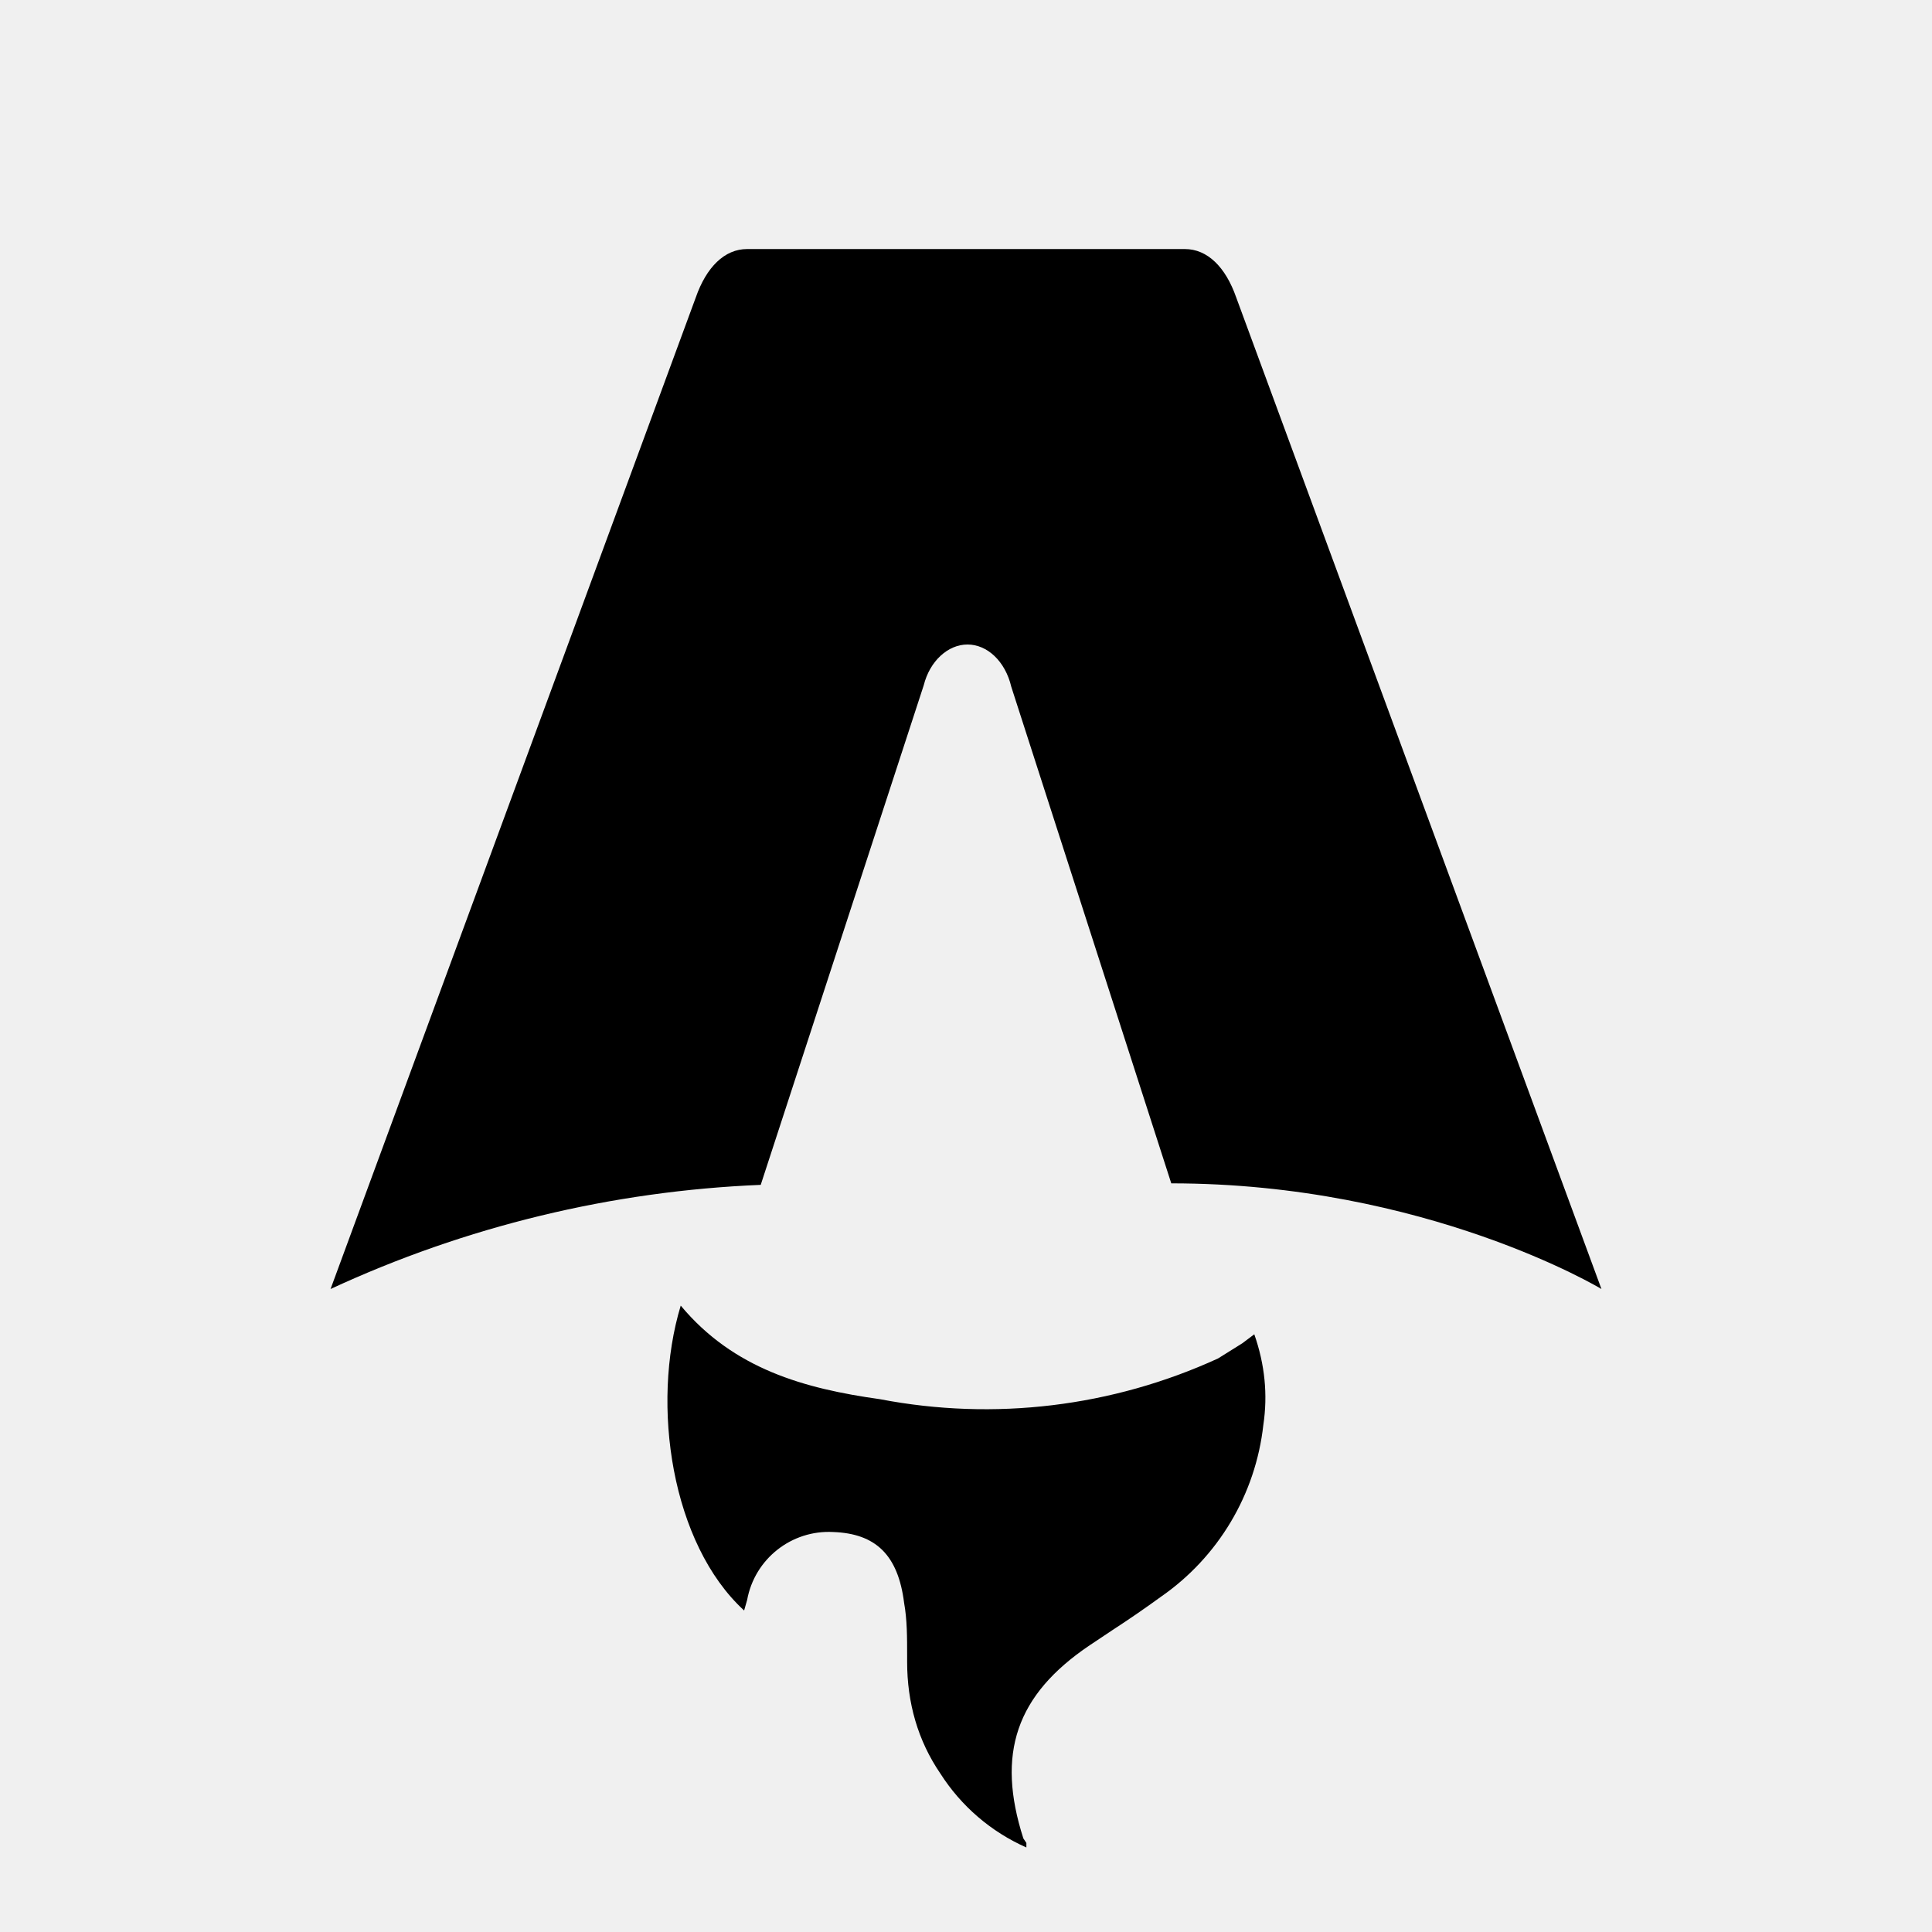
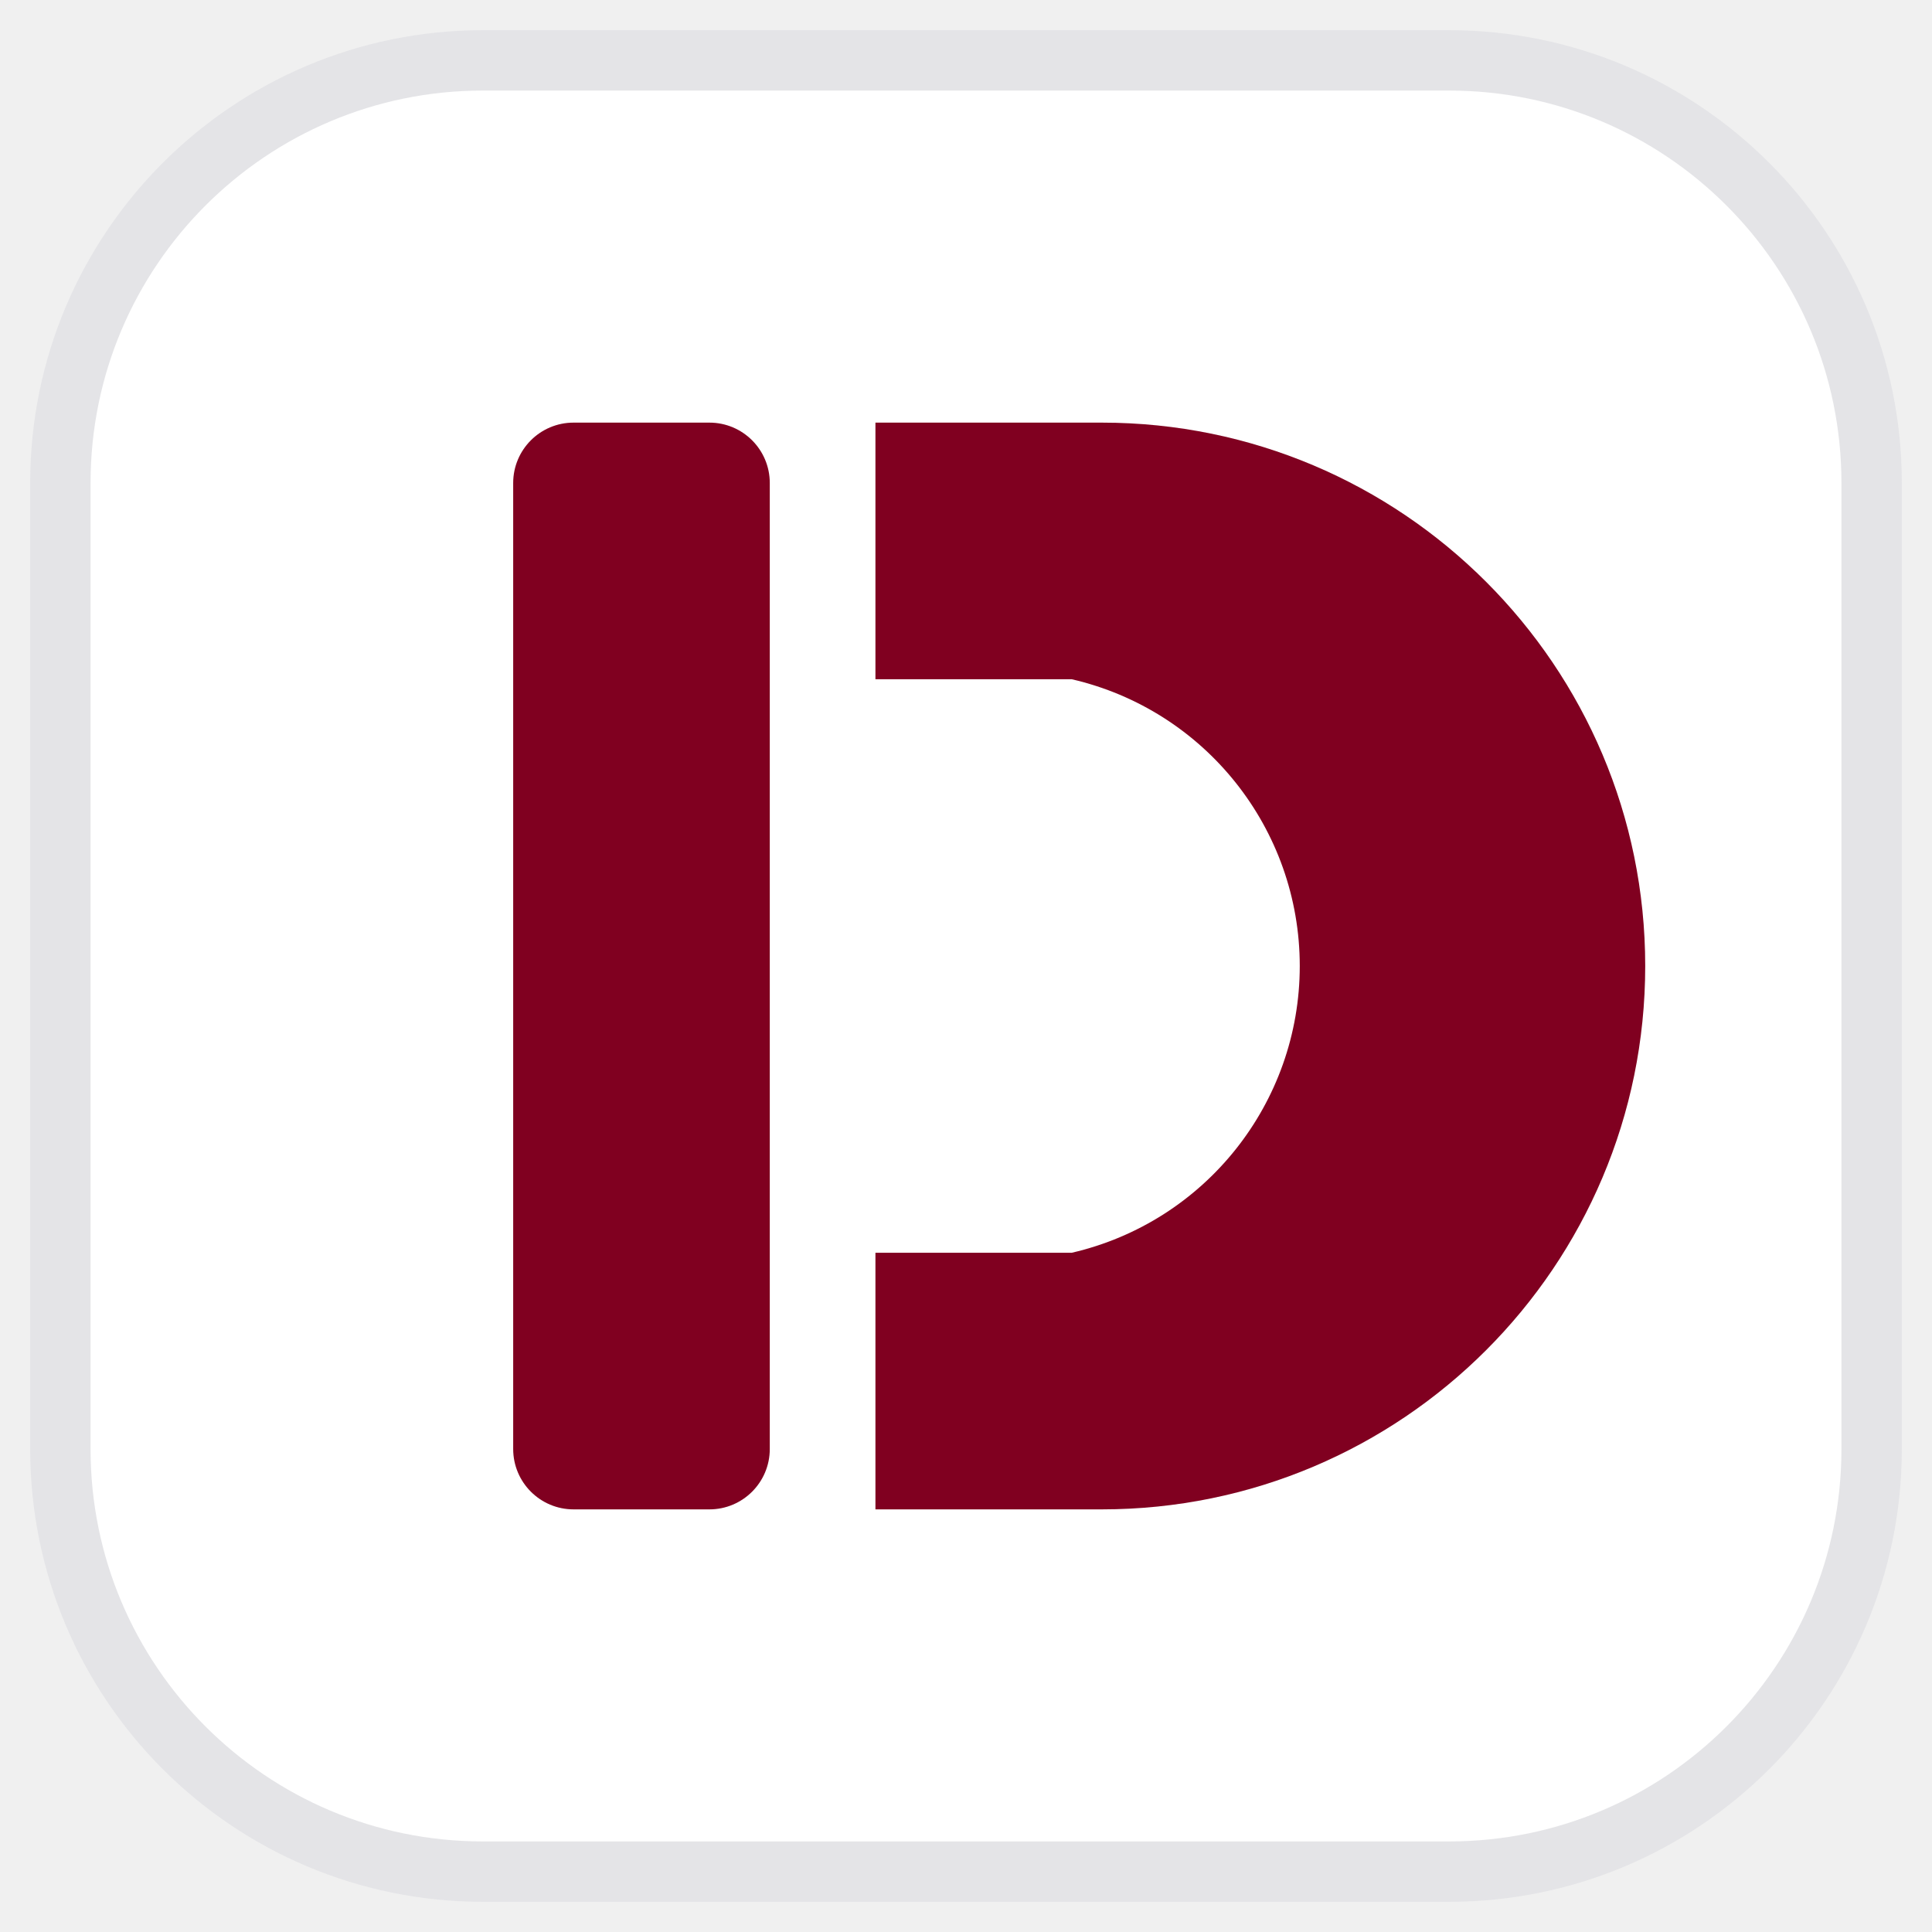
- <svg xmlns="http://www.w3.org/2000/svg" fill="none" viewBox="0 0 128 128">
-   <path d="M50.4 78.5a75.1 75.1 0 0 0-28.5 6.9l24.2-65.7c.7-2 1.9-3.2 3.4-3.2h29c1.5 0 2.7 1.2 3.4 3.2l24.2 65.7s-11.6-7-28.5-7L67 45.5c-.4-1.7-1.6-2.8-2.9-2.8-1.3 0-2.5 1.1-2.9 2.7L50.4 78.5Zm-1.1 28.2Zm-4.2-20.2c-2 6.6-.6 15.8 4.2 20.2a17.5 17.5 0 0 1 .2-.7 5.5 5.5 0 0 1 5.7-4.5c2.8.1 4.3 1.5 4.7 4.7.2 1.1.2 2.3.2 3.5v.4c0 2.7.7 5.2 2.2 7.4a13 13 0 0 0 5.7 4.9v-.3l-.2-.3c-1.8-5.6-.5-9.5 4.4-12.8l1.5-1a73 73 0 0 0 3.2-2.2 16 16 0 0 0 6.8-11.4c.3-2 .1-4-.6-6l-.8.6-1.6 1a37 37 0 0 1-22.4 2.7c-5-.7-9.7-2-13.2-6.2Z" />
-   <style>
-         path { fill: #000; }
-         @media (prefers-color-scheme: dark) {
-             path { fill: #FFF; }
-         }
-     </style>
+ <svg xmlns="http://www.w3.org/2000/svg" viewBox="0 0 64 64" role="img" aria-label="Dissect logo">
+   <rect x="2" y="2" width="60" height="60" rx="14" fill="#ffffff" />
+   <rect x="2" y="2" width="60" height="60" rx="14" fill="none" stroke="#e4e4e7" stroke-width="2" />
+   <rect x="17" y="14" width="8.5" height="36" rx="2" fill="#800020" />
+   <path d="M29 14h7.5a18 18 0 0 1 0 36H29v-8.5h6.5a9.75 9.75 0 0 0 0-19H29z" fill="#800020" />
</svg>
